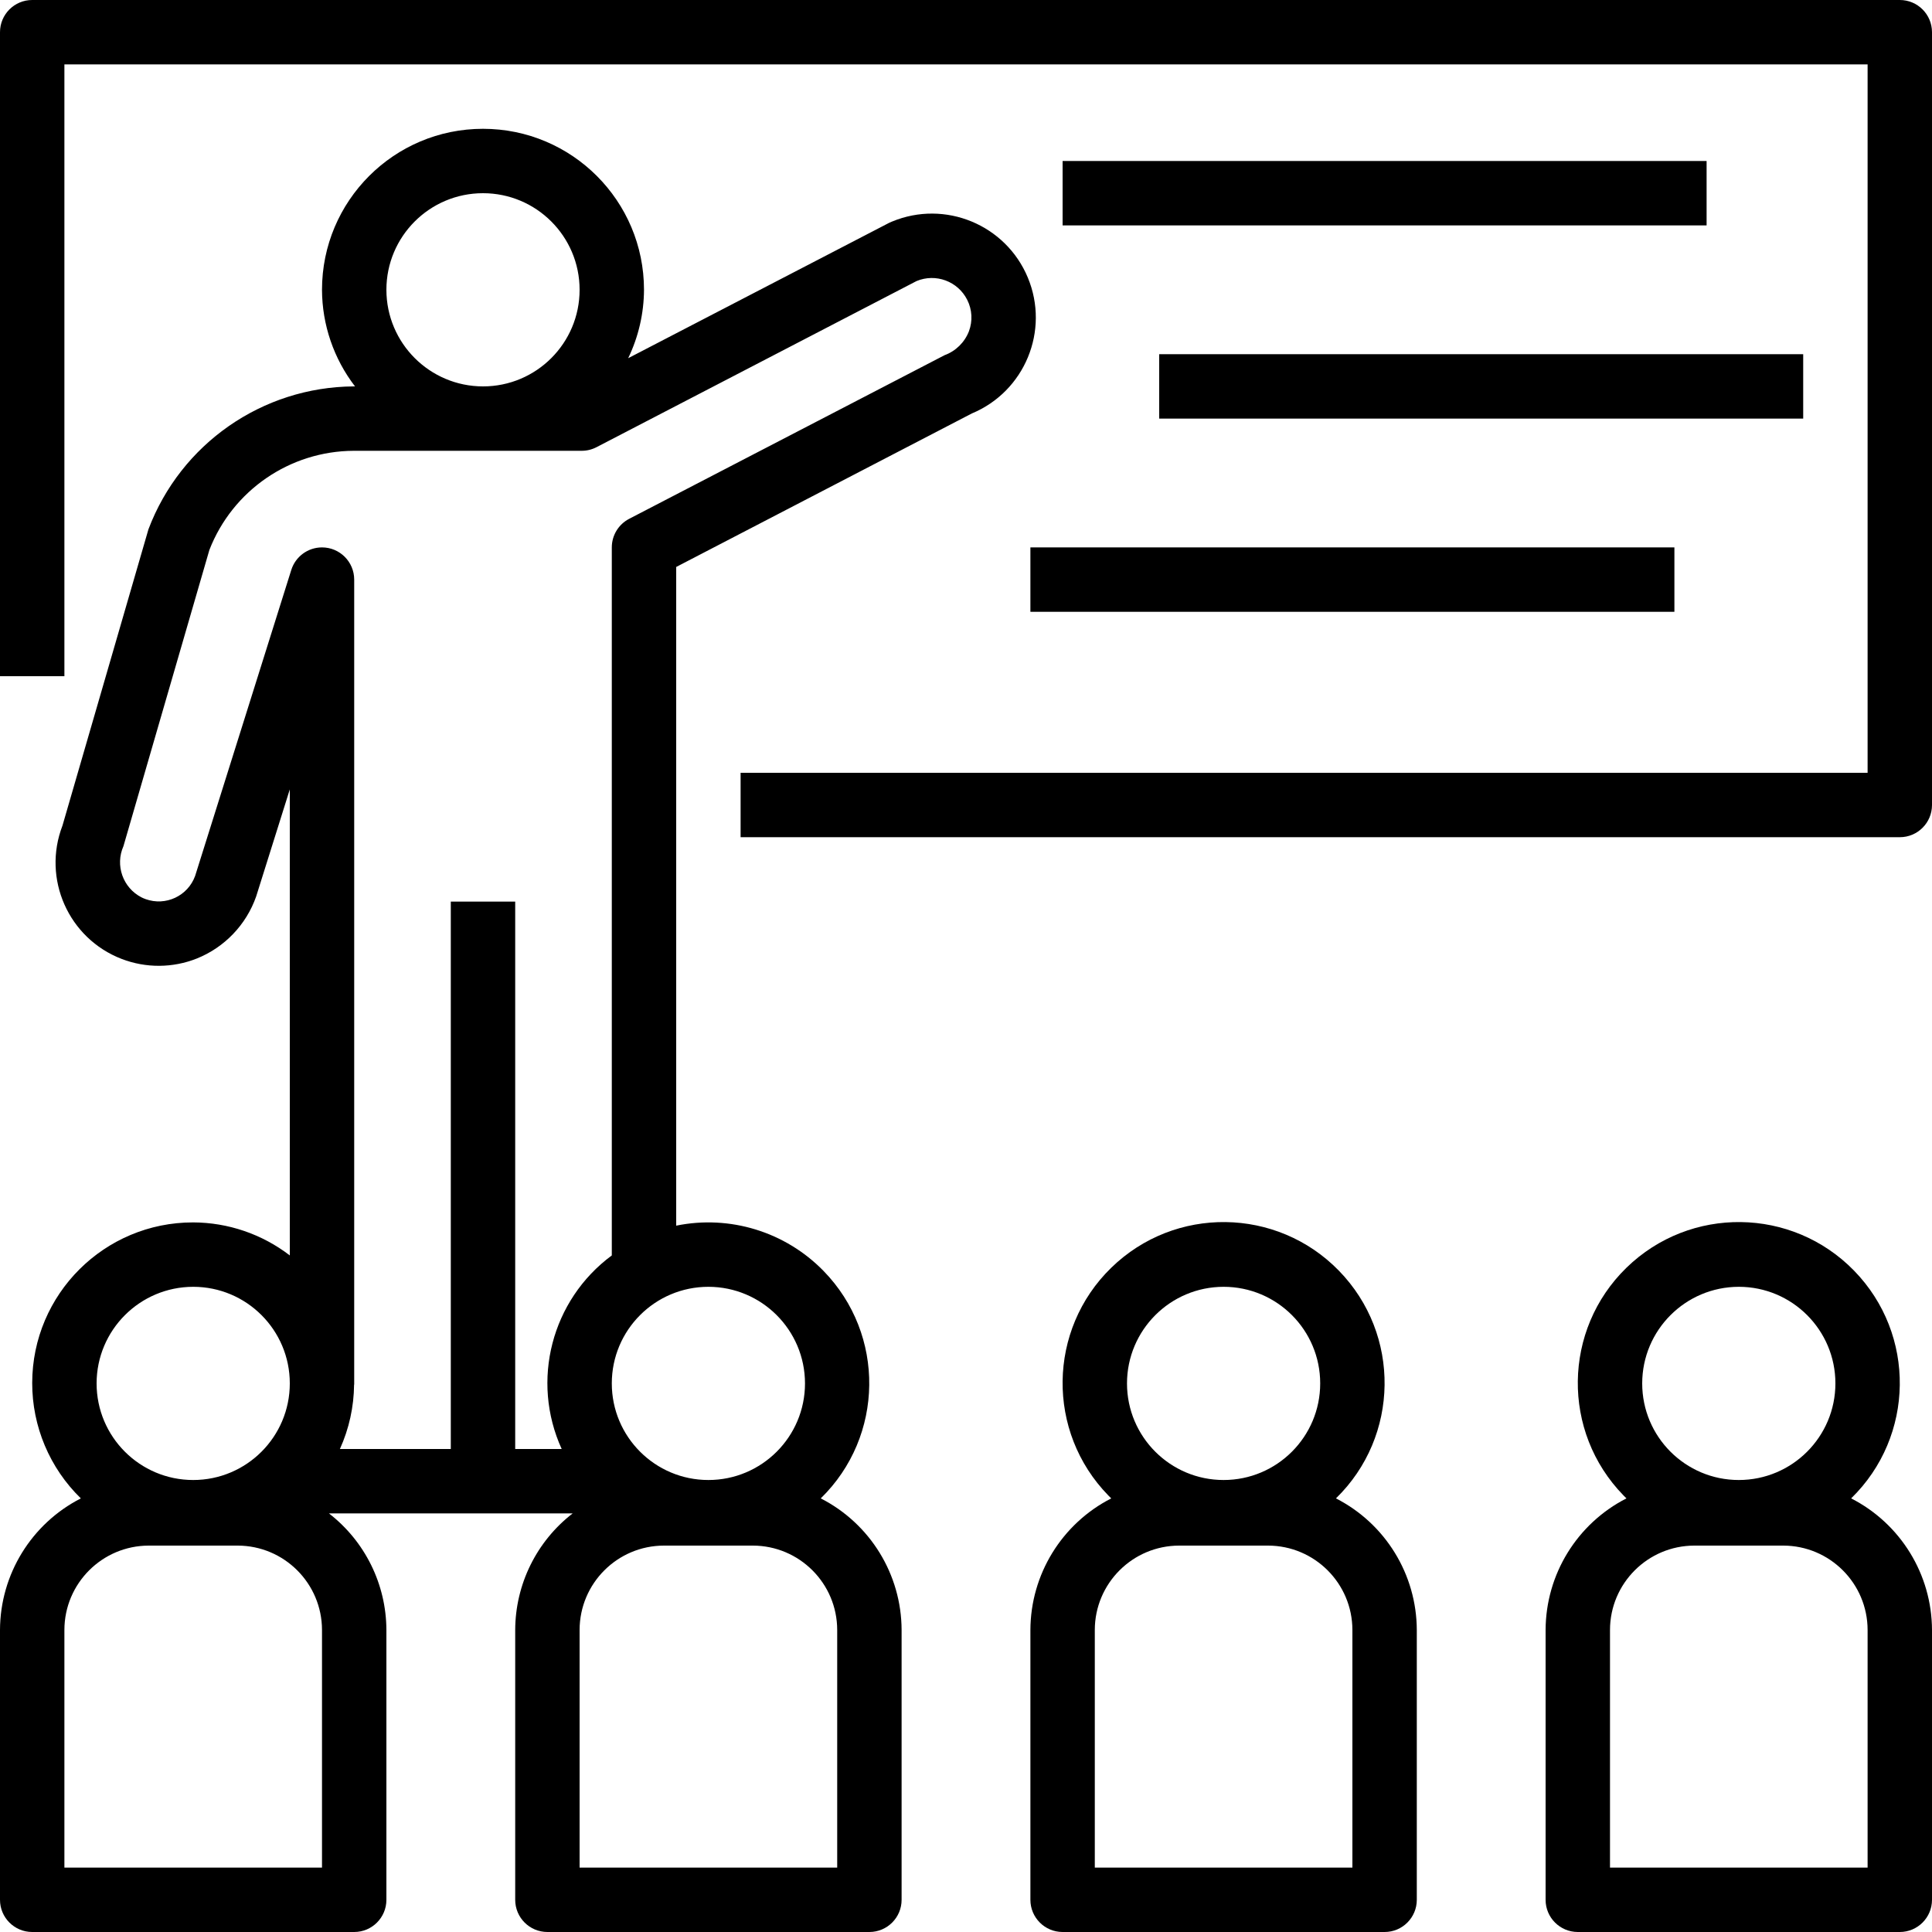
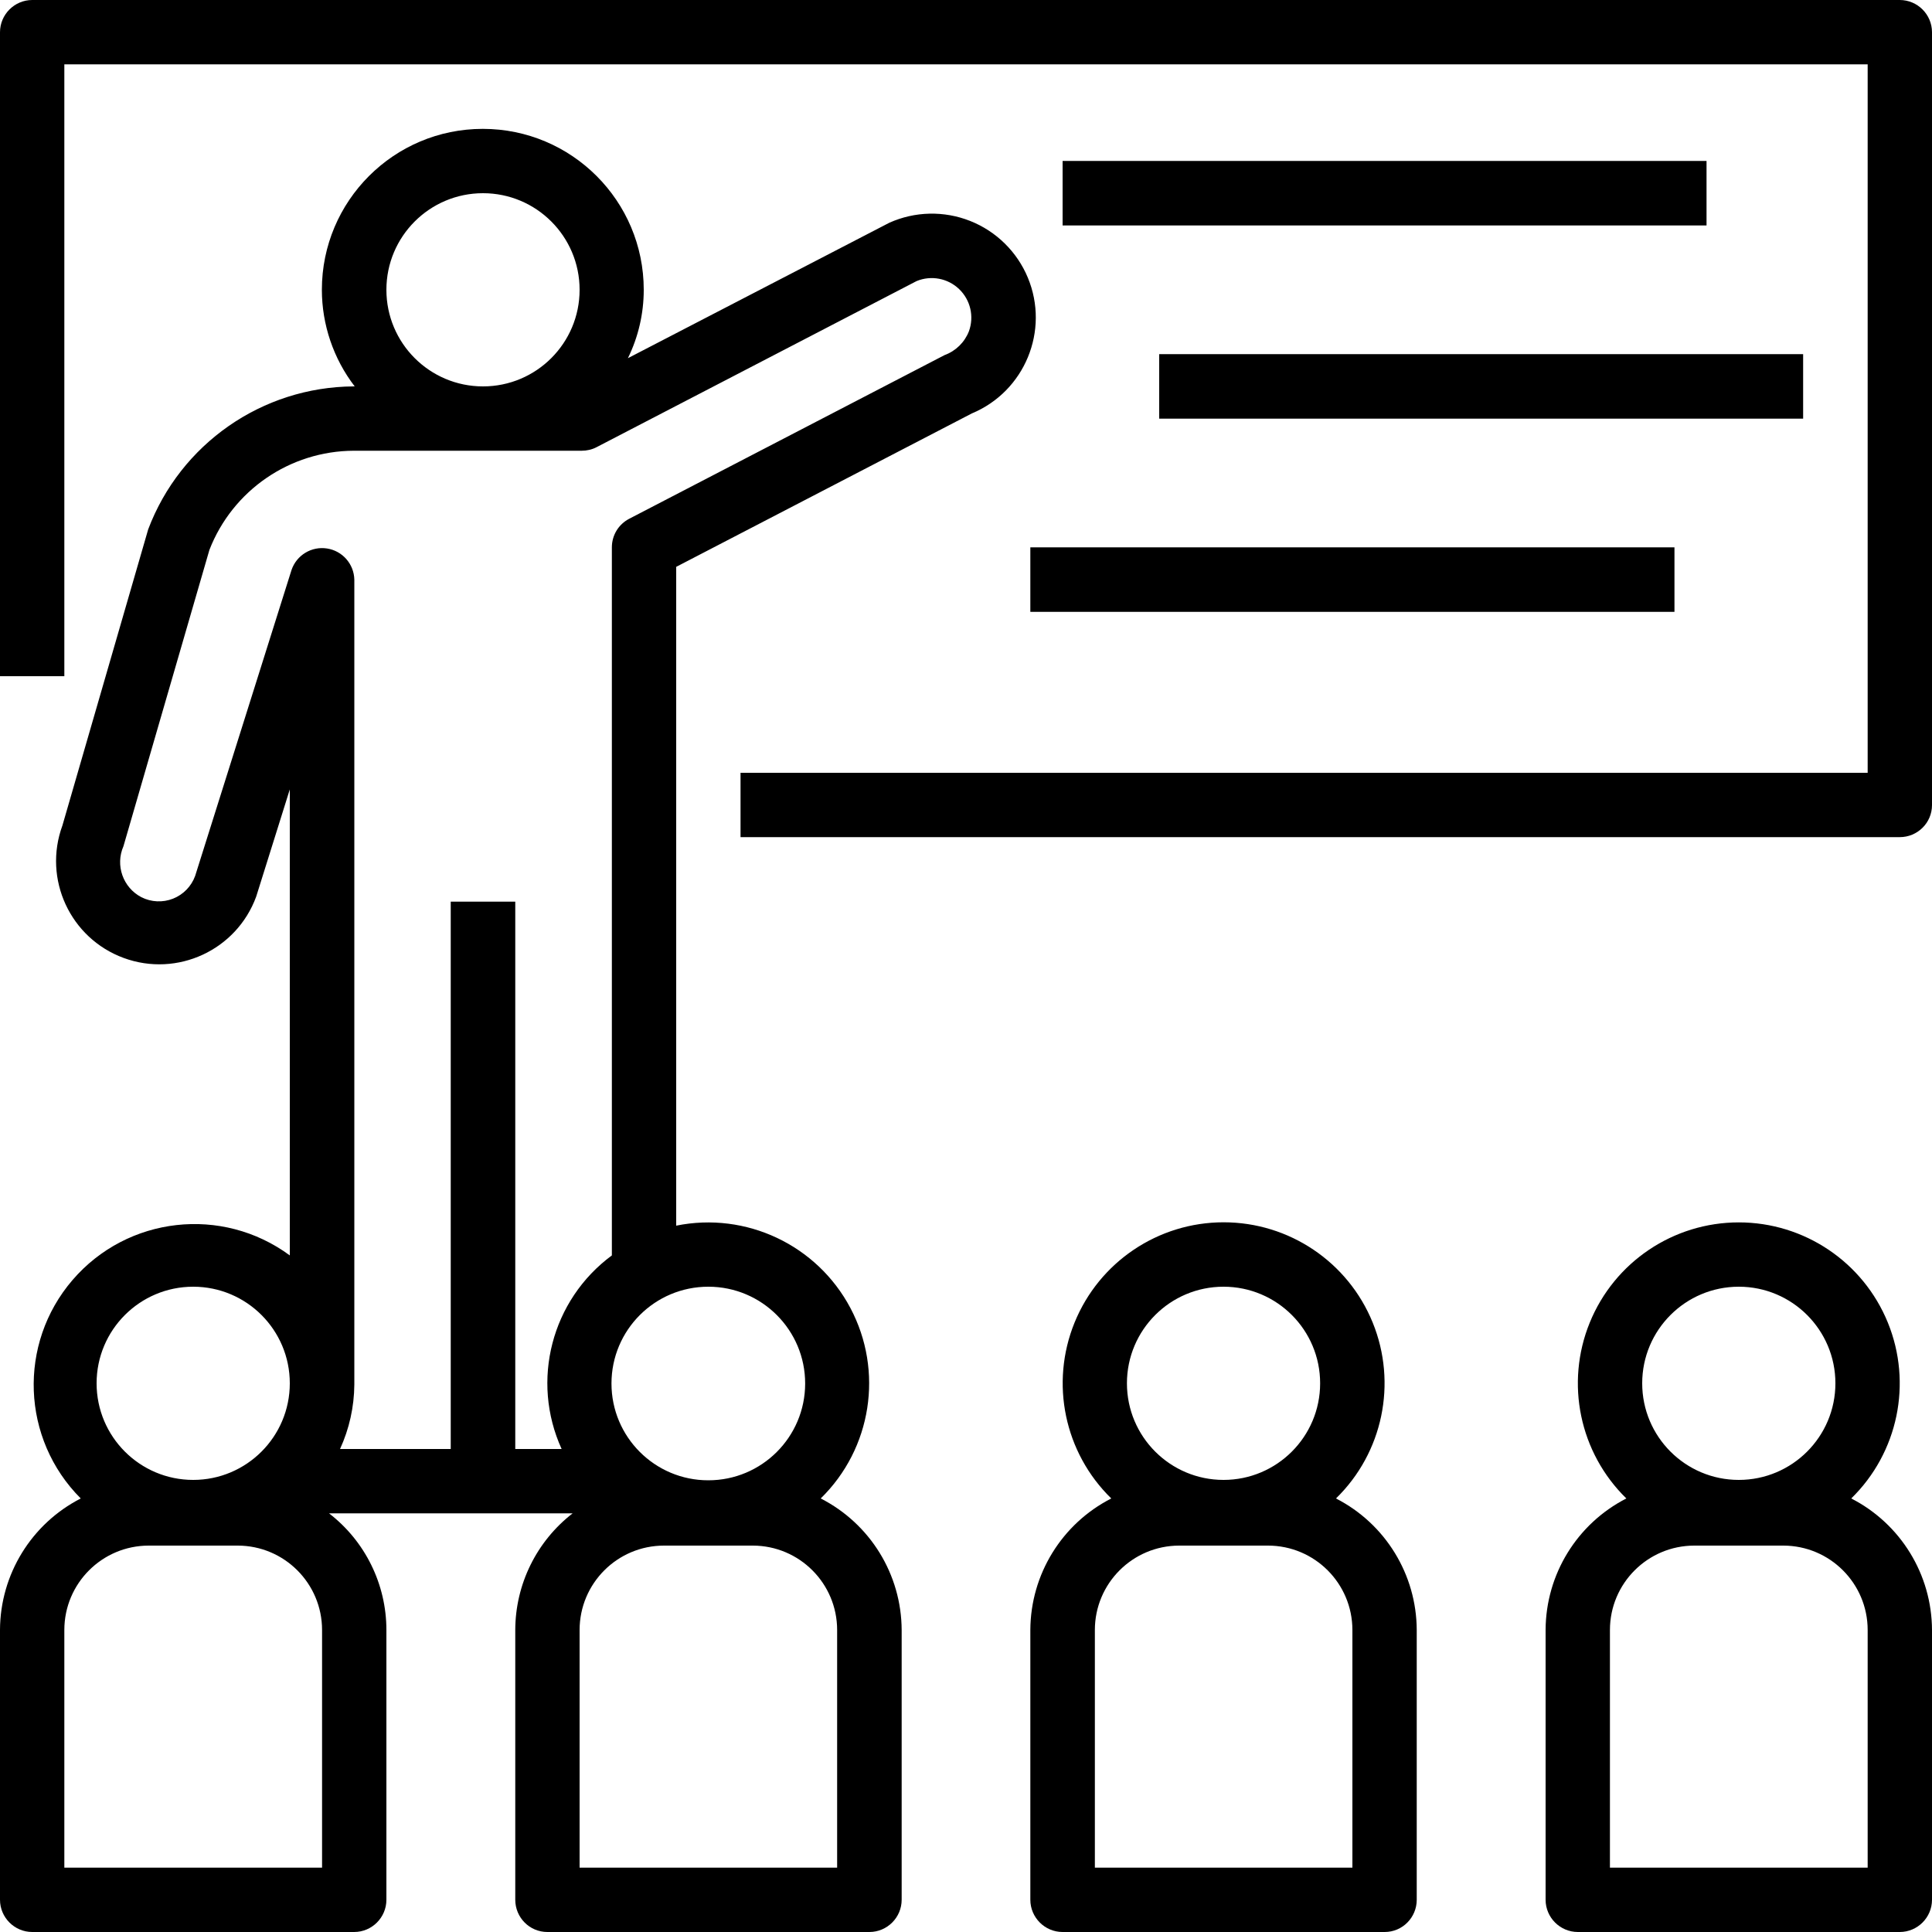
- <svg xmlns="http://www.w3.org/2000/svg" version="1.1" id="Capa_1" x="0px" y="0px" viewBox="0 0 100 100" xml:space="preserve" width="100" height="100">
-   <defs id="defs77">
- 	
- </defs>
-   <g id="g6" transform="scale(0.2083333)">
-     <g id="g4">
-       <path d="M 472.004,0 C 472.003,0 472.001,0 472,0 H 8 C 3.583,-0.001 0.001,3.579 0,7.996 0,7.997 0,7.999 0,8 V 168 H 16 V 16 H 464 V 192 H 184 v 16 h 288 c 4.417,0.001 7.999,-3.579 8,-7.996 0,-0.001 0,-0.003 0,-0.004 V 8 c 10e-4,-4.417 -3.579,-7.999 -7.996,-8 z" id="path2" />
-     </g>
-   </g>
-   <g id="g12" transform="scale(0.2083333)">
-     <g id="g10">
-       <rect x="264" y="40" width="160" height="16" id="rect8" />
-     </g>
-   </g>
-   <g id="g18" transform="scale(0.2083333)">
-     <g id="g16">
-       <rect x="288" y="88" width="160" height="16" id="rect14" />
-     </g>
-   </g>
-   <g id="g24" transform="scale(0.2083333)">
-     <g id="g22">
-       <rect x="256" y="136" width="160" height="16" id="rect20" />
-     </g>
-   </g>
-   <g id="g28" transform="scale(0.2083333)">
-     <path d="m 255.362,68.974 c -5.477,-13.165 -20.589,-19.397 -33.753,-13.92 -0.225,0.094 -0.449,0.19 -0.671,0.29 L 156.07,88.994 C 158.628,83.692 159.971,77.886 160,72 160,49.909 142.091,32 120,32 97.909,32 80,49.909 80,72 c 0.03,8.683 2.913,17.116 8.205,24 H 87.872 C 65.164,96.152 44.893,110.269 36.876,131.516 L 15.52,205.125 c -5.084,13.206 1.5,28.034 14.707,33.118 6.022,2.318 12.697,2.279 18.692,-0.11 6.888,-2.775 12.248,-8.379 14.715,-15.383 L 72,196.125 V 311.908 C 65.116,306.617 56.683,303.734 48,303.703 25.942,303.67 8.033,321.525 8,343.584 7.984,354.387 12.344,364.735 20.087,372.269 7.799,378.547 0.048,391.163 0,404.961 V 472 c -0.001,4.417 3.579,7.999 7.996,8 10e-4,0 0.003,0 0.004,0 h 80 c 4.417,10e-4 7.999,-3.579 8,-7.996 0,-0.001 0,-0.003 0,-0.004 V 404.961 C 95.961,393.622 90.693,382.936 81.724,376 h 60.553 c -8.97,6.936 -14.238,17.622 -14.276,28.961 V 472 c -0.001,4.417 3.579,7.999 7.996,8 10e-4,0 0.003,0 0.004,0 h 80 c 4.417,10e-4 7.999,-3.579 8,-7.996 0,-0.001 0,-0.003 0,-0.004 v -67.039 c -0.048,-13.798 -7.799,-26.414 -20.087,-32.692 15.795,-15.417 16.102,-40.72 0.685,-56.515 -9.494,-9.727 -23.281,-13.962 -36.598,-11.242 V 140.859 l 73.441,-38.133 c 13.164,-5.476 19.396,-20.588 13.92,-33.752 z M 120,48 c 13.255,0 24,10.745 24,24 0,13.255 -10.745,24 -24,24 C 106.751,95.986 96.014,85.249 96,72 96,58.745 106.745,48 120,48 Z M 48,319.703 c 13.255,0 24,10.745 24,24 0,13.255 -10.745,24 -24,24 -13.255,0 -24,-10.745 -24,-24 0.014,-13.249 10.751,-23.985 24,-24 z M 80,464 H 16 V 404.961 C 16.016,393.39 25.393,384.014 36.965,384 h 22.07 c 11.571,0.014 20.949,9.39 20.965,20.961 z M 208,404.961 V 464 h -64 v -59.039 c 0.016,-11.571 9.393,-20.947 20.965,-20.961 h 22.07 c 11.572,0.014 20.949,9.39 20.965,20.961 z m -32,-85.258 c 13.249,0.014 23.986,10.751 24,24 0,13.255 -10.745,24 -24,24 -13.255,0 -24,-10.745 -24,-24 0,-13.255 10.745,-24 24,-24 z M 240.723,82.32 c -1.071,2.748 -3.27,4.905 -6.039,5.922 l -78.367,40.656 C 153.665,130.274 152,133.013 152,136 V 311.908 C 137.015,322.988 131.824,343.041 139.552,360 H 128 V 224 H 112 V 360 H 84.448 c 2.276,-5.03 3.475,-10.48 3.522,-16 H 88 V 144 c -0.001,-4.419 -3.584,-8 -8.002,-7.999 -3.493,0.001 -6.582,2.268 -7.63,5.601 L 48.48,217.617 c -1.81,4.992 -7.325,7.572 -12.317,5.761 -0.35,-0.127 -0.693,-0.274 -1.027,-0.441 -4.615,-2.385 -6.574,-7.953 -4.468,-12.703 L 52.023,136.625 C 57.782,121.835 71.999,112.069 87.871,112 h 56.645 c 1.282,0.002 2.546,-0.307 3.684,-0.898 l 79.512,-41.273 c 4.77,-1.99 10.268,0.046 12.59,4.664 1.231,2.434 1.384,5.274 0.421,7.827 z" id="path26" />
-   </g>
-   <g id="g36" transform="scale(0.2083333)" style="stroke-width:0.998;stroke-miterlimit:4;stroke-dasharray:none">
-     <g id="g34" style="stroke-width:0.998;stroke-miterlimit:4;stroke-dasharray:none">
-       <path d="m 331.913,372.269 c 15.823,-15.416 16.153,-40.741 0.737,-56.564 -15.416,-15.823 -40.741,-16.153 -56.564,-0.737 -15.823,15.416 -16.153,40.741 -0.737,56.564 0.243,0.249 0.489,0.495 0.738,0.737 C 263.8,378.547 256.048,391.163 256,404.961 V 472 c -0.001,4.417 3.579,7.999 7.996,8 0.001,0 0.003,0 0.004,0 h 80 c 4.417,10e-4 7.999,-3.579 8,-7.996 0,-0.001 0,-0.003 0,-0.004 v -67.039 c -0.048,-13.798 -7.799,-26.414 -20.087,-32.692 z M 304,319.703 c 13.255,0 24,10.745 24,24 0,13.255 -10.745,24 -24,24 -13.255,0 -24,-10.745 -24,-24 0.014,-13.249 10.751,-23.985 24,-24 z M 336,464 h -64 v -59.039 c 0.016,-11.571 9.393,-20.947 20.965,-20.961 h 22.07 c 11.571,0.014 20.949,9.39 20.965,20.961 V 464 Z" id="path32" style="stroke-width:0.998;stroke-miterlimit:4;stroke-dasharray:none" />
-     </g>
-   </g>
-   <g id="g42" transform="scale(0.2083333)">
-     <g id="g40">
-       <path d="m 459.913,372.269 c 15.823,-15.416 16.153,-40.741 0.737,-56.564 -15.416,-15.823 -40.741,-16.153 -56.564,-0.737 -15.823,15.416 -16.153,40.741 -0.737,56.564 0.243,0.249 0.489,0.495 0.738,0.737 C 391.8,378.547 384.048,391.163 384,404.961 V 472 c -10e-4,4.417 3.579,7.999 7.996,8 0.001,0 0.003,0 0.004,0 h 80 c 4.417,10e-4 7.999,-3.579 8,-7.996 0,-0.001 0,-0.003 0,-0.004 v -67.039 c -0.048,-13.798 -7.799,-26.414 -20.087,-32.692 z M 432,319.703 c 13.255,0 24,10.745 24,24 0,13.255 -10.745,24 -24,24 -13.255,0 -24,-10.745 -24,-24 0.014,-13.249 10.751,-23.985 24,-24 z M 464,464 h -64 v -59.039 c 0.016,-11.571 9.393,-20.947 20.965,-20.961 h 22.07 c 11.571,0.014 20.949,9.39 20.965,20.961 V 464 Z" id="path38" />
-     </g>
-   </g>
-   <g id="g44" transform="scale(0.2083333)">
- </g>
-   <g id="g46" transform="scale(0.2083333)">
- </g>
-   <g id="g48" transform="scale(0.2083333)">
- </g>
-   <g id="g50" transform="scale(0.2083333)">
- </g>
-   <g id="g52" transform="scale(0.2083333)">
- </g>
-   <g id="g54" transform="scale(0.2083333)">
- </g>
-   <g id="g56" transform="scale(0.2083333)">
- </g>
-   <g id="g58" transform="scale(0.2083333)">
- </g>
-   <g id="g60" transform="scale(0.2083333)">
- </g>
-   <g id="g62" transform="scale(0.2083333)">
- </g>
-   <g id="g64" transform="scale(0.2083333)">
- </g>
-   <g id="g66" transform="scale(0.2083333)">
- </g>
-   <g id="g68" transform="scale(0.2083333)">
- </g>
-   <g id="g70" transform="scale(0.2083333)">
- </g>
-   <g id="g72" transform="scale(0.2083333)">
- </g>
+ <svg xmlns="http://www.w3.org/2000/svg" viewBox="0 0 100 100">
+   <path d="M98.33 0H1.67C.75 0 0 .75 0 1.67V35h3.33V3.33h93.34V40H38.33v3.33h60c.92 0 1.67-.74 1.67-1.66v-40C100 .75 99.25 0 98.33 0z" />
+   <path d="M55 8.33h33.33v3.34H55zM60 18.33h33.33v3.34H60zM53.33 28.33h33.34v3.34H53.33zM53.2 14.37a5.38 5.38 0 00-7.17-2.84L32.5 18.54c.54-1.1.82-2.31.82-3.54a8.33 8.33 0 00-16.66 0c0 1.8.6 3.57 1.7 5h-.06a11.44 11.44 0 00-10.63 7.4L3.23 42.73a5.34 5.34 0 1010.03 3.68L15 40.86v24.12A8.32 8.32 0 004.18 77.56 7.68 7.68 0 000 84.36v13.97c0 .92.75 1.67 1.67 1.67h16.66c.92 0 1.67-.75 1.67-1.67V84.37c0-2.37-1.1-4.6-2.97-6.04h12.61a7.66 7.66 0 00-2.97 6.04v13.96c0 .92.74 1.67 1.66 1.67H45c.92 0 1.67-.75 1.67-1.67V84.37a7.68 7.68 0 00-4.19-6.81A8.33 8.33 0 0035 63.44v-34.1l15.3-7.94a5.38 5.38 0 002.9-7.03zM25 10a5 5 0 110 10 5 5 0 010-10zM10 66.6a5 5 0 110 10 5 5 0 010-10zm6.67 30.07H3.33v-12.3A4.37 4.37 0 017.7 80h4.6a4.37 4.37 0 014.37 4.37zm26.66-12.3v12.3H30v-12.3A4.37 4.37 0 0134.37 80h4.6a4.37 4.37 0 014.36 4.37zM36.67 66.6a5 5 0 11-.01 10.02 5 5 0 010-10.02zm13.48-49.45a2.14 2.14 0 01-1.26 1.23l-16.32 8.47c-.56.29-.9.86-.9 1.48v36.65A8.22 8.22 0 0029.07 75h-2.4V46.67h-3.34V75H17.6c.48-1.05.73-2.18.74-3.33V30a1.67 1.67 0 00-3.25-.5L10.1 45.34a2 2 0 01-2.78 1.1 2.05 2.05 0 01-.93-2.64l4.45-15.34a8.05 8.05 0 017.47-5.13h11.8c.26 0 .53-.06.76-.18l16.57-8.6a2.05 2.05 0 012.71 2.6zM69.15 77.56a8.33 8.33 0 10-11.63 0 7.68 7.68 0 00-4.19 6.8v13.97c0 .92.75 1.67 1.67 1.67h16.67c.92 0 1.66-.75 1.66-1.67V84.37a7.68 7.68 0 00-4.18-6.81zM63.33 66.6a5 5 0 110 10 5 5 0 010-10zM70 96.67H56.67v-12.3A4.37 4.37 0 0161.03 80h4.6A4.37 4.37 0 0170 84.37v12.3zM95.82 77.56a8.33 8.33 0 10-11.64 0 7.68 7.68 0 00-4.18 6.8v13.97c0 .92.75 1.67 1.67 1.67h16.66c.92 0 1.67-.75 1.67-1.67V84.37a7.68 7.68 0 00-4.18-6.81zM90 66.6a5 5 0 110 10 5 5 0 010-10zm6.67 30.07H83.33v-12.3A4.37 4.37 0 0187.7 80h4.6a4.37 4.37 0 014.37 4.37v12.3z" />
</svg>
